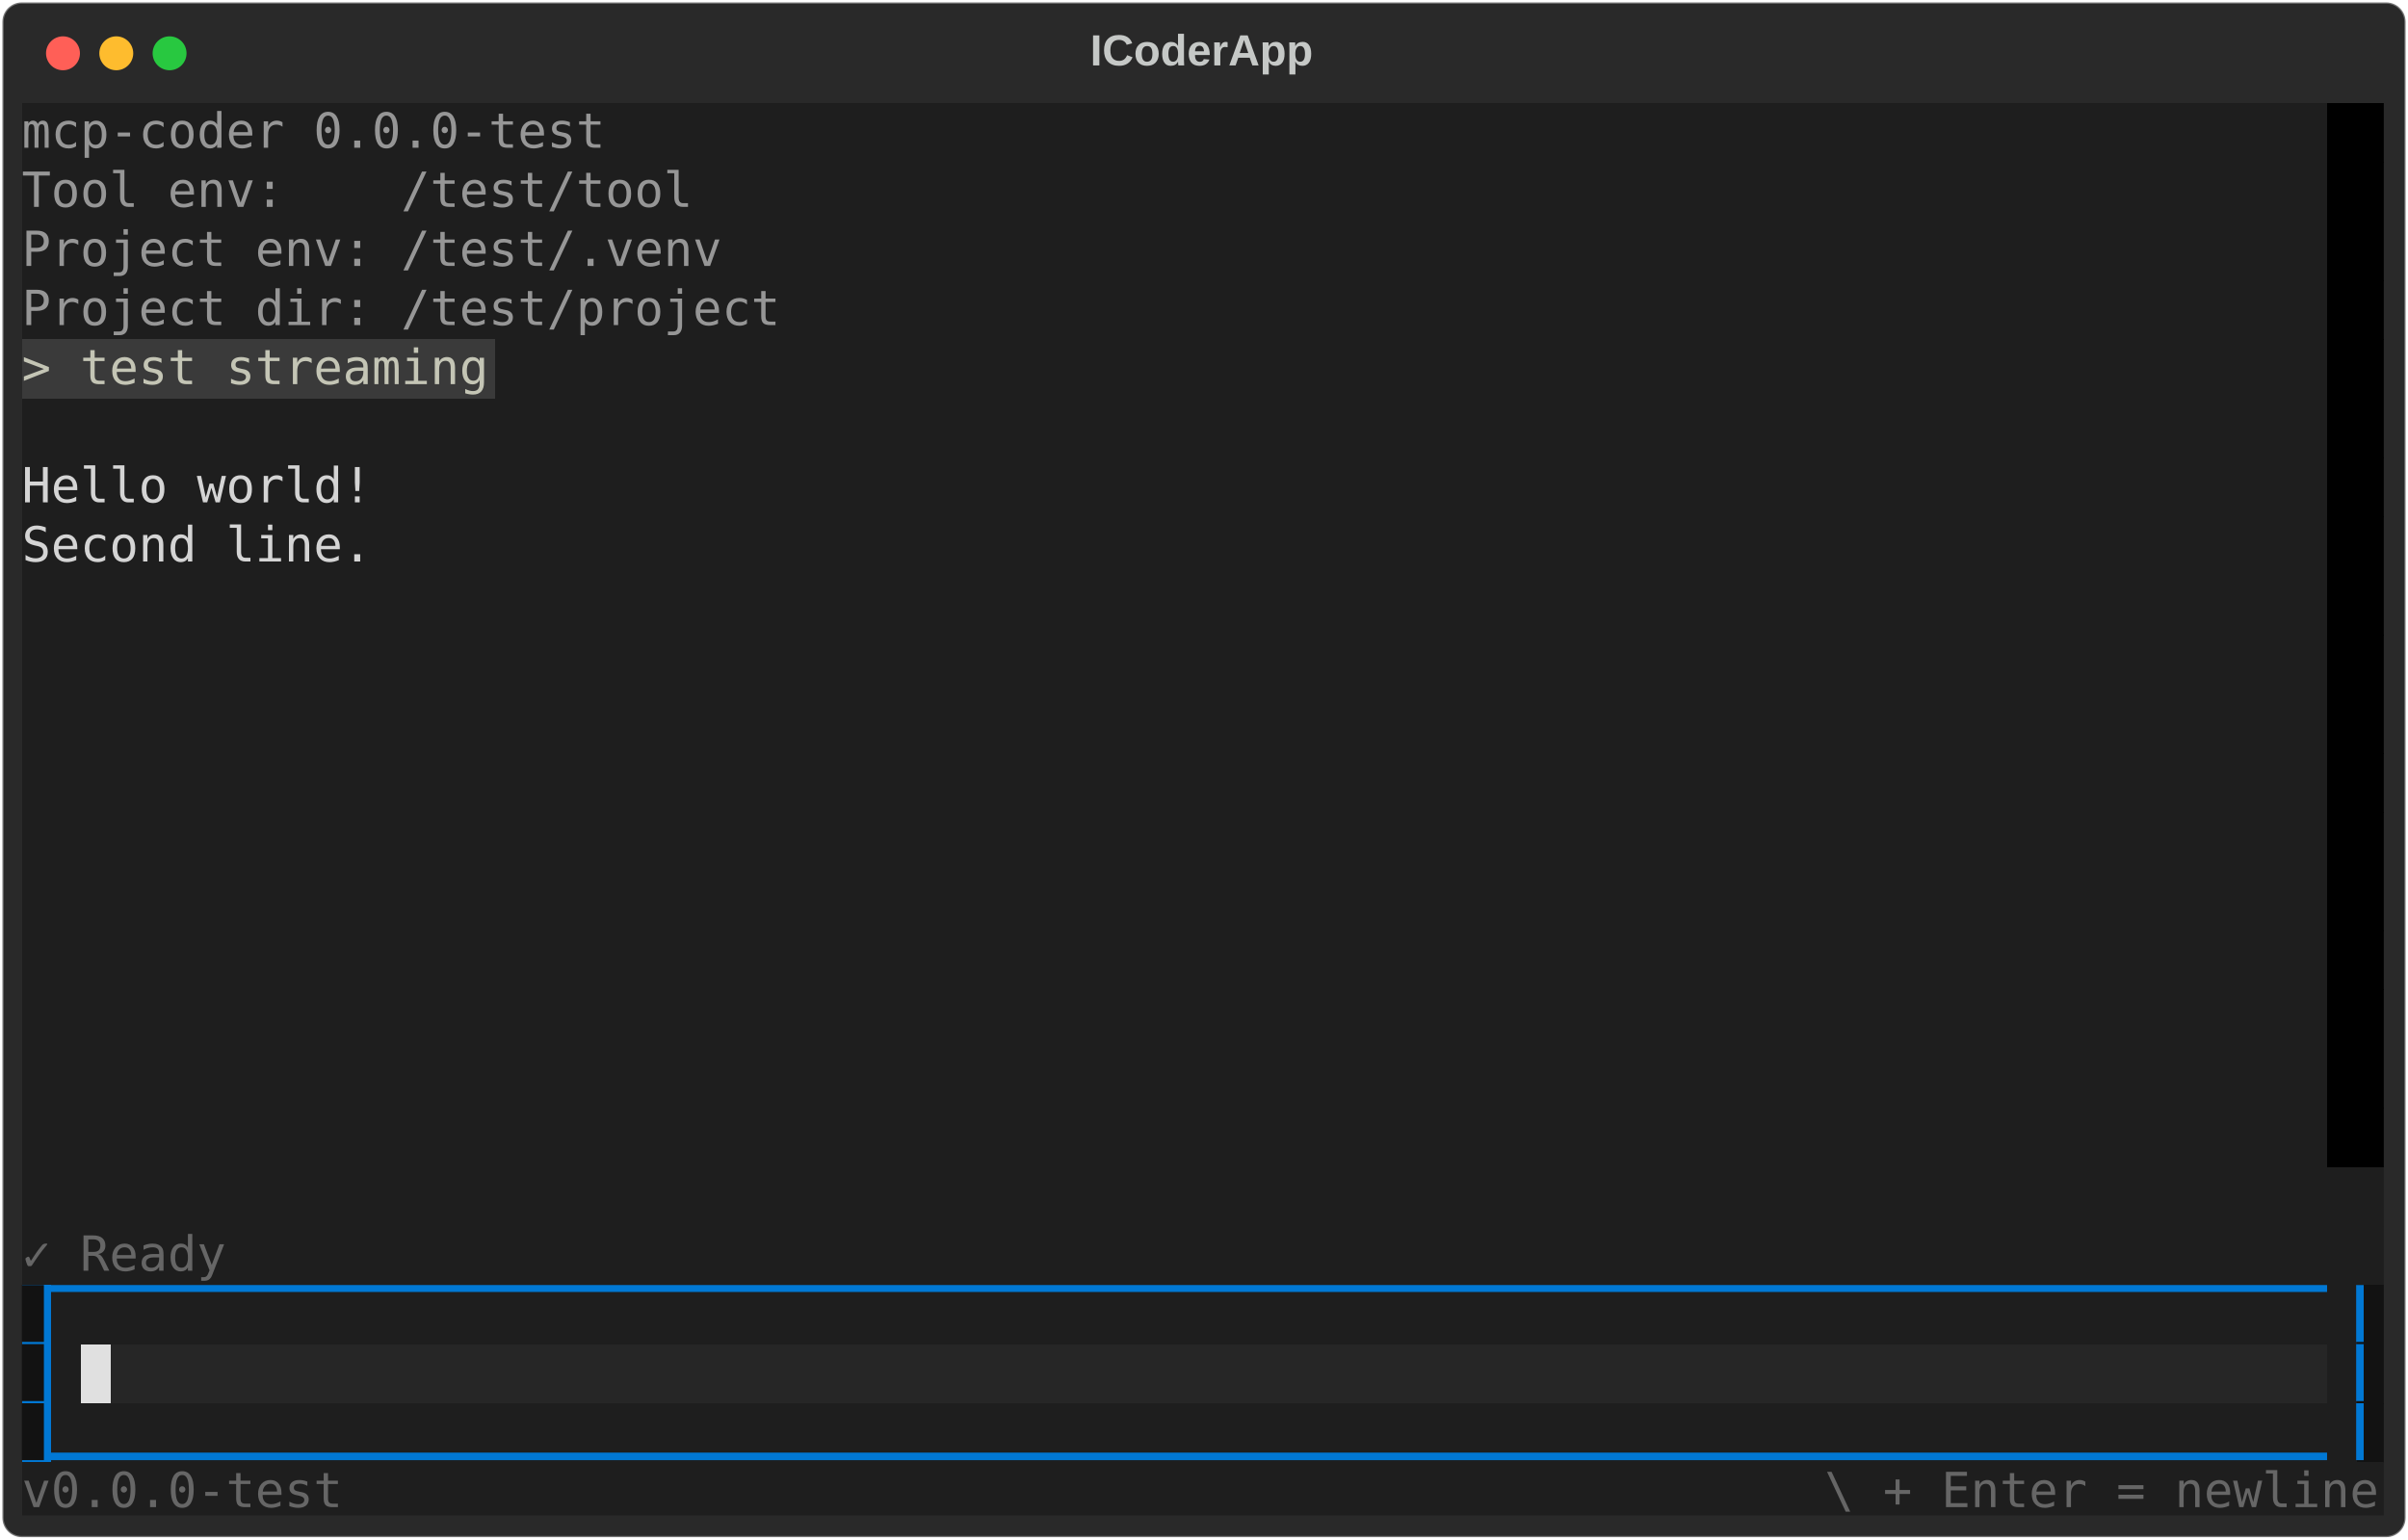
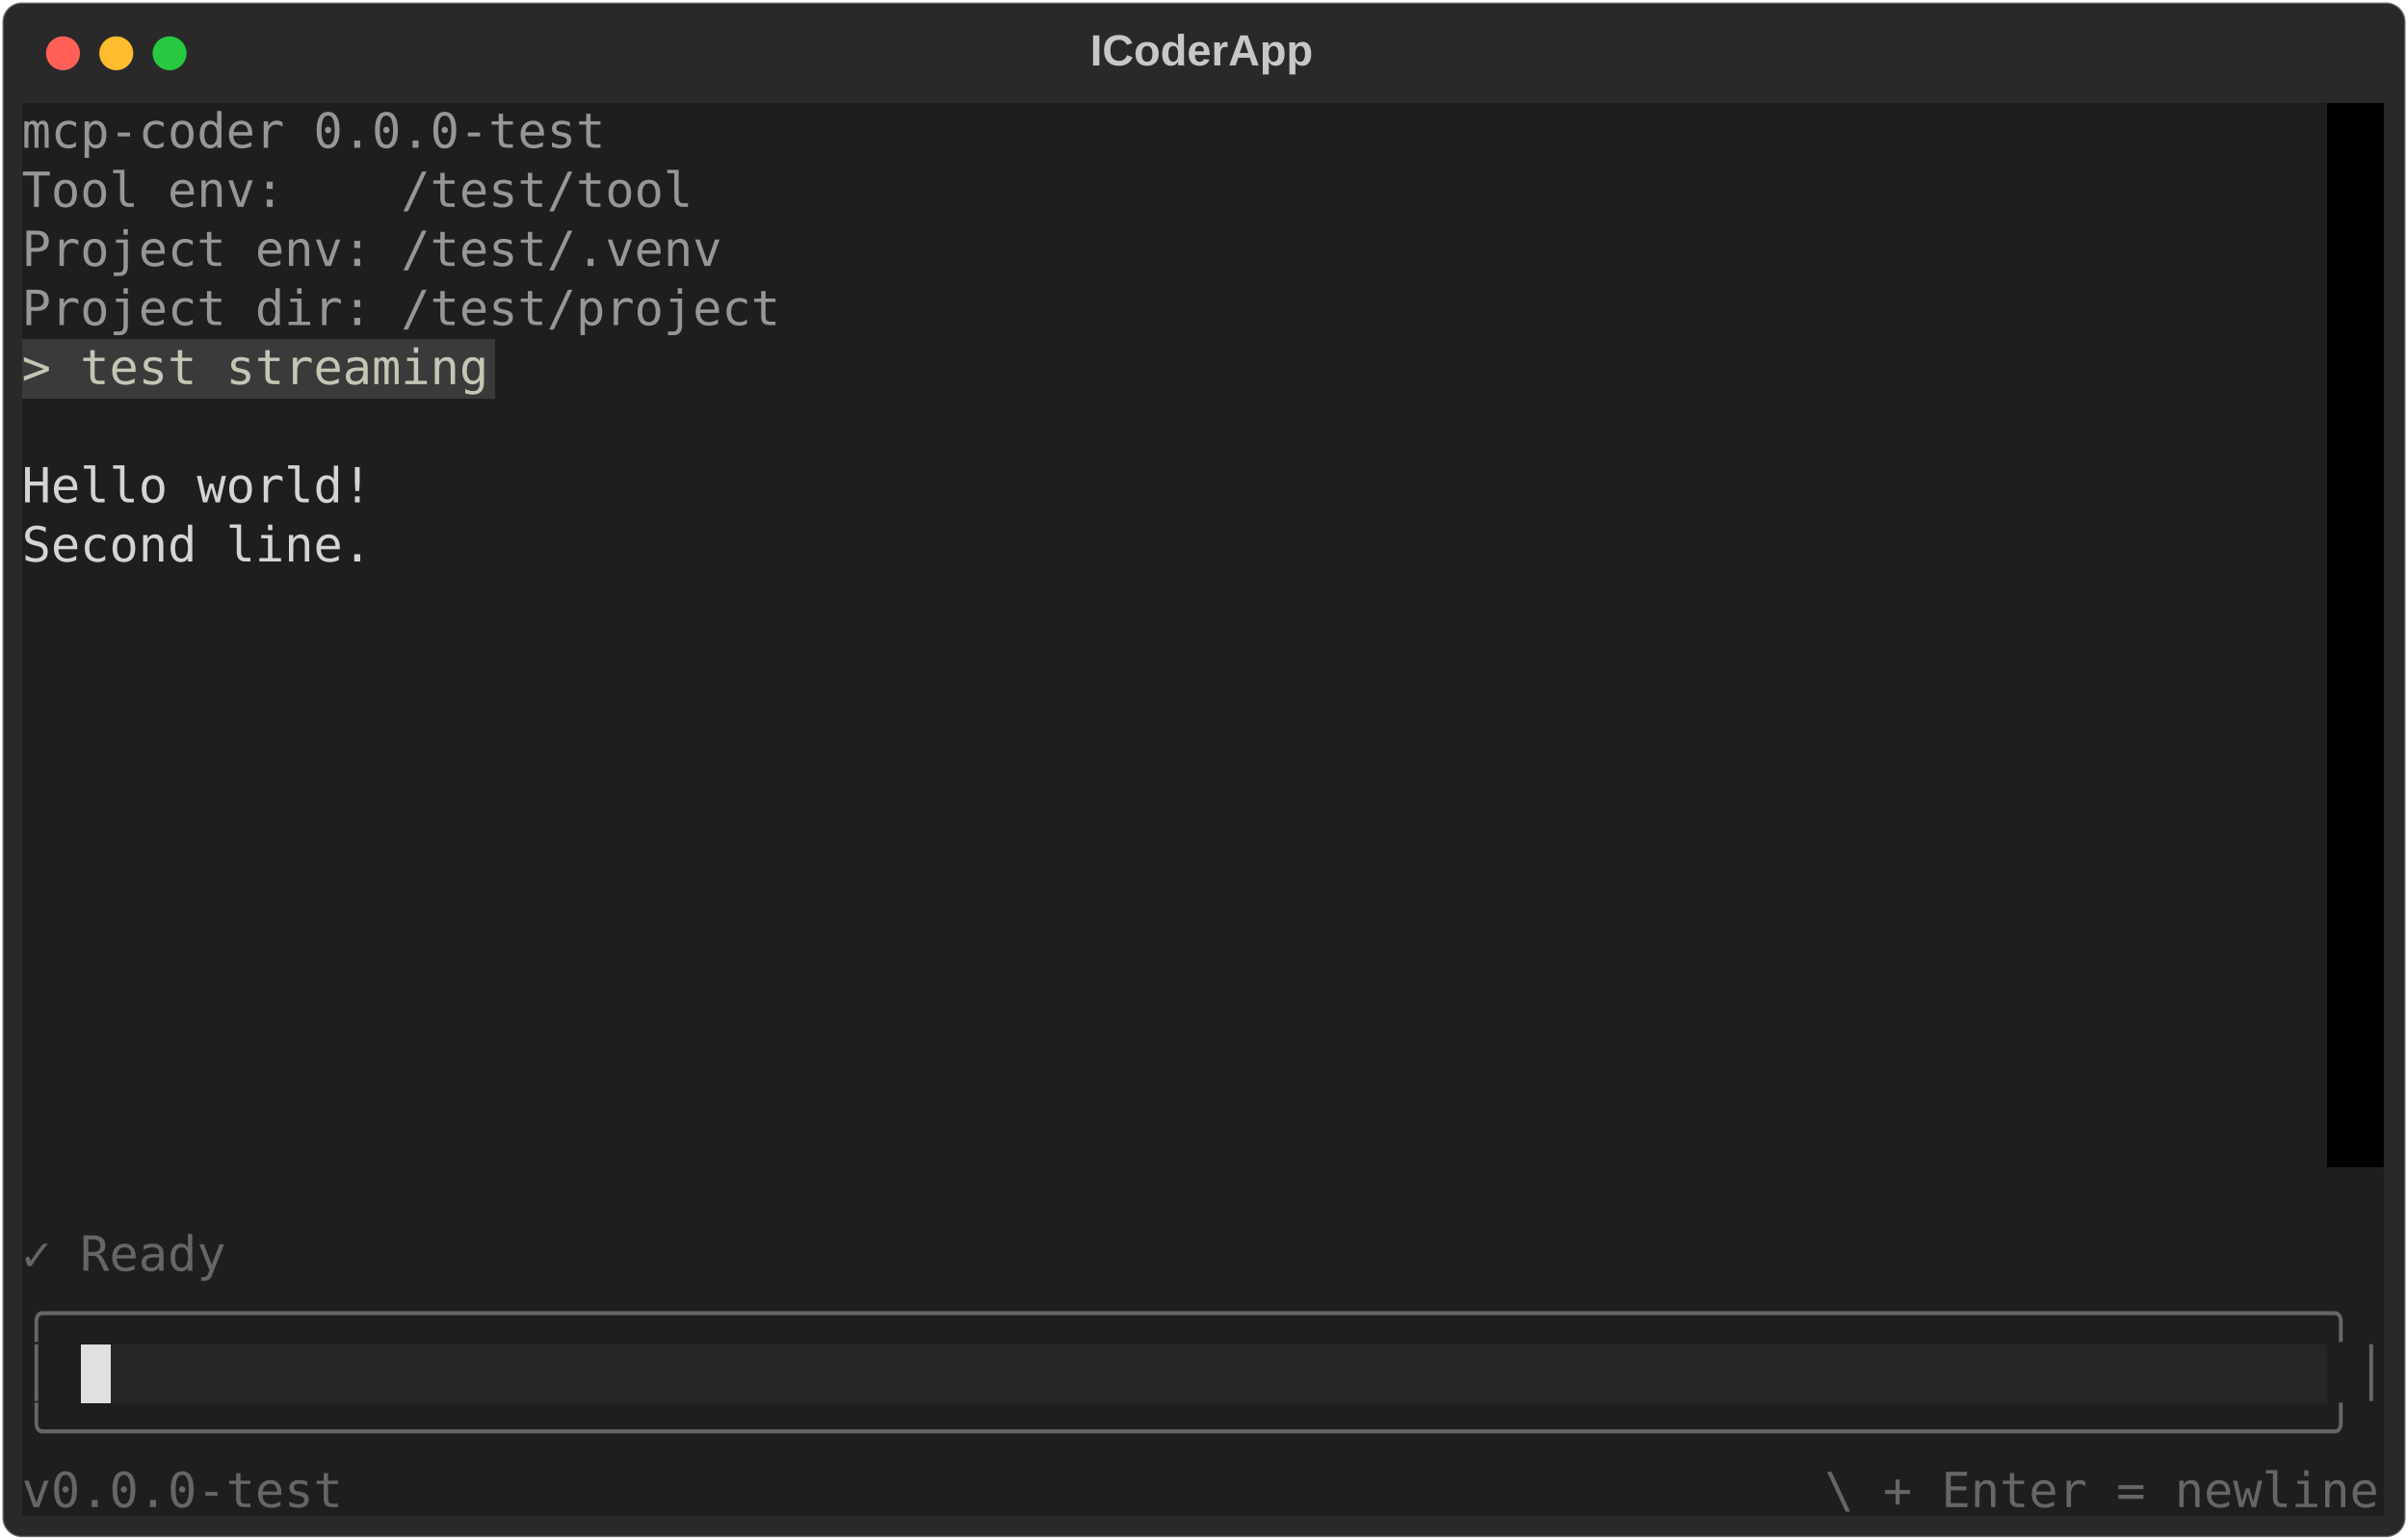
<svg xmlns="http://www.w3.org/2000/svg" class="rich-terminal" viewBox="0 0 994 635.6">
  <style>

    @font-face {
        font-family: "Fira Code";
        src: local("FiraCode-Regular"),
                url("https://cdnjs.cloudflare.com/ajax/libs/firacode/6.2.0/woff2/FiraCode-Regular.woff2") format("woff2"),
                url("https://cdnjs.cloudflare.com/ajax/libs/firacode/6.2.0/woff/FiraCode-Regular.woff") format("woff");
        font-style: normal;
        font-weight: 400;
    }
    @font-face {
        font-family: "Fira Code";
        src: local("FiraCode-Bold"),
                url("https://cdnjs.cloudflare.com/ajax/libs/firacode/6.2.0/woff2/FiraCode-Bold.woff2") format("woff2"),
                url("https://cdnjs.cloudflare.com/ajax/libs/firacode/6.2.0/woff/FiraCode-Bold.woff") format("woff");
        font-style: bold;
        font-weight: 700;
    }

    .terminal-matrix {
        font-family: Fira Code, monospace;
        font-size: 20px;
        line-height: 24.4px;
        font-variant-east-asian: full-width;
    }

    .terminal-title {
        font-size: 18px;
        font-weight: bold;
        font-family: arial;
    }

    .terminal-r1 { fill: #969696 }
.terminal-r2 { fill: #d4d4d4 }
.terminal-r3 { fill: #c5c8c6 }
.terminal-r4 { fill: #c4c5b5 }
.terminal-r5 { fill: #666666 }
.terminal-r6 { fill: #121212 }
- .terminal-r7 { fill: #0178d4 }
    </style>
  <defs>
    <clipPath id="terminal-clip-terminal">
      <rect x="0" y="0" width="975.0" height="584.6" />
    </clipPath>
    <clipPath id="terminal-line-0">
      <rect x="0" y="1.5" width="976" height="24.65" />
    </clipPath>
    <clipPath id="terminal-line-1">
      <rect x="0" y="25.9" width="976" height="24.65" />
    </clipPath>
    <clipPath id="terminal-line-2">
      <rect x="0" y="50.3" width="976" height="24.65" />
    </clipPath>
    <clipPath id="terminal-line-3">
      <rect x="0" y="74.7" width="976" height="24.65" />
    </clipPath>
    <clipPath id="terminal-line-4">
      <rect x="0" y="99.1" width="976" height="24.65" />
    </clipPath>
    <clipPath id="terminal-line-5">
      <rect x="0" y="123.5" width="976" height="24.65" />
    </clipPath>
    <clipPath id="terminal-line-6">
      <rect x="0" y="147.9" width="976" height="24.65" />
    </clipPath>
    <clipPath id="terminal-line-7">
      <rect x="0" y="172.3" width="976" height="24.65" />
    </clipPath>
    <clipPath id="terminal-line-8">
      <rect x="0" y="196.7" width="976" height="24.65" />
    </clipPath>
    <clipPath id="terminal-line-9">
      <rect x="0" y="221.1" width="976" height="24.65" />
    </clipPath>
    <clipPath id="terminal-line-10">
      <rect x="0" y="245.5" width="976" height="24.65" />
    </clipPath>
    <clipPath id="terminal-line-11">
      <rect x="0" y="269.9" width="976" height="24.65" />
    </clipPath>
    <clipPath id="terminal-line-12">
      <rect x="0" y="294.3" width="976" height="24.65" />
    </clipPath>
    <clipPath id="terminal-line-13">
      <rect x="0" y="318.7" width="976" height="24.65" />
    </clipPath>
    <clipPath id="terminal-line-14">
      <rect x="0" y="343.1" width="976" height="24.65" />
    </clipPath>
    <clipPath id="terminal-line-15">
      <rect x="0" y="367.5" width="976" height="24.65" />
    </clipPath>
    <clipPath id="terminal-line-16">
      <rect x="0" y="391.9" width="976" height="24.65" />
    </clipPath>
    <clipPath id="terminal-line-17">
      <rect x="0" y="416.3" width="976" height="24.65" />
    </clipPath>
    <clipPath id="terminal-line-18">
      <rect x="0" y="440.7" width="976" height="24.65" />
    </clipPath>
    <clipPath id="terminal-line-19">
      <rect x="0" y="465.1" width="976" height="24.65" />
    </clipPath>
    <clipPath id="terminal-line-20">
      <rect x="0" y="489.5" width="976" height="24.65" />
    </clipPath>
    <clipPath id="terminal-line-21">
      <rect x="0" y="513.9" width="976" height="24.65" />
    </clipPath>
    <clipPath id="terminal-line-22">
      <rect x="0" y="538.3" width="976" height="24.65" />
    </clipPath>
  </defs>
  <rect fill="#292929" stroke="rgba(255,255,255,0.35)" stroke-width="1" x="1" y="1" width="992" height="633.6" rx="8" />
  <text class="terminal-title" fill="#c5c8c6" text-anchor="middle" x="496" y="27">ICoderApp</text>
  <g transform="translate(26,22)">
    <circle cx="0" cy="0" r="7" fill="#ff5f57" />
    <circle cx="22" cy="0" r="7" fill="#febc2e" />
    <circle cx="44" cy="0" r="7" fill="#28c840" />
  </g>
  <g transform="translate(9, 41)" clip-path="url(#terminal-clip-terminal)">
    <rect fill="#1e1e1e" x="0" y="1.5" width="244" height="24.65" shape-rendering="crispEdges" />
    <rect fill="#1e1e1e" x="244" y="1.5" width="707.6" height="24.65" shape-rendering="crispEdges" />
    <rect fill="#000000" x="951.6" y="1.5" width="24.4" height="24.65" shape-rendering="crispEdges" />
    <rect fill="#1e1e1e" x="0" y="25.9" width="280.6" height="24.65" shape-rendering="crispEdges" />
    <rect fill="#1e1e1e" x="280.6" y="25.9" width="671" height="24.65" shape-rendering="crispEdges" />
    <rect fill="#000000" x="951.6" y="25.9" width="24.4" height="24.65" shape-rendering="crispEdges" />
    <rect fill="#1e1e1e" x="0" y="50.3" width="292.8" height="24.65" shape-rendering="crispEdges" />
    <rect fill="#1e1e1e" x="292.8" y="50.3" width="658.8" height="24.65" shape-rendering="crispEdges" />
    <rect fill="#000000" x="951.6" y="50.3" width="24.4" height="24.65" shape-rendering="crispEdges" />
    <rect fill="#1e1e1e" x="0" y="74.7" width="317.2" height="24.65" shape-rendering="crispEdges" />
    <rect fill="#1e1e1e" x="317.2" y="74.7" width="634.4" height="24.65" shape-rendering="crispEdges" />
    <rect fill="#000000" x="951.6" y="74.7" width="24.4" height="24.65" shape-rendering="crispEdges" />
    <rect fill="#3a3a3a" x="0" y="99.1" width="195.2" height="24.65" shape-rendering="crispEdges" />
    <rect fill="#1e1e1e" x="195.2" y="99.1" width="756.4" height="24.65" shape-rendering="crispEdges" />
    <rect fill="#000000" x="951.6" y="99.1" width="24.4" height="24.65" shape-rendering="crispEdges" />
    <rect fill="#1e1e1e" x="0" y="123.5" width="951.6" height="24.65" shape-rendering="crispEdges" />
    <rect fill="#000000" x="951.6" y="123.5" width="24.4" height="24.65" shape-rendering="crispEdges" />
    <rect fill="#1e1e1e" x="0" y="147.9" width="951.6" height="24.65" shape-rendering="crispEdges" />
    <rect fill="#000000" x="951.6" y="147.9" width="24.4" height="24.65" shape-rendering="crispEdges" />
    <rect fill="#1e1e1e" x="0" y="172.3" width="951.6" height="24.65" shape-rendering="crispEdges" />
    <rect fill="#000000" x="951.6" y="172.3" width="24.4" height="24.65" shape-rendering="crispEdges" />
    <rect fill="#1e1e1e" x="0" y="196.7" width="951.6" height="24.65" shape-rendering="crispEdges" />
    <rect fill="#000000" x="951.6" y="196.7" width="24.4" height="24.65" shape-rendering="crispEdges" />
    <rect fill="#1e1e1e" x="0" y="221.1" width="951.6" height="24.65" shape-rendering="crispEdges" />
    <rect fill="#000000" x="951.6" y="221.1" width="24.4" height="24.65" shape-rendering="crispEdges" />
    <rect fill="#1e1e1e" x="0" y="245.5" width="951.6" height="24.65" shape-rendering="crispEdges" />
    <rect fill="#000000" x="951.6" y="245.5" width="24.4" height="24.65" shape-rendering="crispEdges" />
    <rect fill="#1e1e1e" x="0" y="269.9" width="951.6" height="24.65" shape-rendering="crispEdges" />
    <rect fill="#000000" x="951.6" y="269.9" width="24.4" height="24.65" shape-rendering="crispEdges" />
    <rect fill="#1e1e1e" x="0" y="294.3" width="951.6" height="24.65" shape-rendering="crispEdges" />
    <rect fill="#000000" x="951.6" y="294.3" width="24.4" height="24.65" shape-rendering="crispEdges" />
    <rect fill="#1e1e1e" x="0" y="318.7" width="951.6" height="24.65" shape-rendering="crispEdges" />
    <rect fill="#000000" x="951.6" y="318.7" width="24.4" height="24.65" shape-rendering="crispEdges" />
    <rect fill="#1e1e1e" x="0" y="343.1" width="951.6" height="24.65" shape-rendering="crispEdges" />
    <rect fill="#000000" x="951.6" y="343.1" width="24.4" height="24.65" shape-rendering="crispEdges" />
    <rect fill="#1e1e1e" x="0" y="367.5" width="951.6" height="24.65" shape-rendering="crispEdges" />
    <rect fill="#000000" x="951.6" y="367.5" width="24.4" height="24.65" shape-rendering="crispEdges" />
    <rect fill="#1e1e1e" x="0" y="391.9" width="951.6" height="24.65" shape-rendering="crispEdges" />
    <rect fill="#000000" x="951.6" y="391.9" width="24.4" height="24.65" shape-rendering="crispEdges" />
    <rect fill="#1e1e1e" x="0" y="416.3" width="951.6" height="24.65" shape-rendering="crispEdges" />
    <rect fill="#000000" x="951.6" y="416.3" width="24.4" height="24.65" shape-rendering="crispEdges" />
    <rect fill="#1e1e1e" x="0" y="440.7" width="0" height="24.65" shape-rendering="crispEdges" />
    <rect fill="#1e1e1e" x="0" y="440.7" width="976" height="24.65" shape-rendering="crispEdges" />
    <rect fill="#1e1e1e" x="0" y="465.1" width="85.4" height="24.65" shape-rendering="crispEdges" />
    <rect fill="#1e1e1e" x="85.4" y="465.1" width="890.6" height="24.65" shape-rendering="crispEdges" />
-     <rect fill="#0178d4" x="0" y="489.5" width="12.2" height="24.65" shape-rendering="crispEdges" />
-     <rect fill="#1e1e1e" x="12.2" y="489.5" width="951.6" height="24.65" shape-rendering="crispEdges" />
-     <rect fill="#121212" x="963.8" y="489.5" width="12.2" height="24.65" shape-rendering="crispEdges" />
-     <rect fill="#0178d4" x="0" y="513.9" width="12.2" height="24.65" shape-rendering="crispEdges" />
+     <rect fill="#1e1e1e" x="0" y="489.5" width="976" height="24.65" shape-rendering="crispEdges" />
+     <rect fill="#1e1e1e" x="0" y="513.9" width="12.2" height="24.65" shape-rendering="crispEdges" />
    <rect fill="#1e1e1e" x="12.2" y="513.9" width="12.2" height="24.65" shape-rendering="crispEdges" />
    <rect fill="#e0e0e0" x="24.4" y="513.9" width="12.2" height="24.65" shape-rendering="crispEdges" />
    <rect fill="#262626" x="36.6" y="513.9" width="915" height="24.65" shape-rendering="crispEdges" />
    <rect fill="#1e1e1e" x="951.6" y="513.9" width="12.2" height="24.65" shape-rendering="crispEdges" />
-     <rect fill="#121212" x="963.8" y="513.9" width="12.2" height="24.65" shape-rendering="crispEdges" />
-     <rect fill="#0178d4" x="0" y="538.3" width="12.2" height="24.65" shape-rendering="crispEdges" />
-     <rect fill="#1e1e1e" x="12.2" y="538.3" width="951.6" height="24.65" shape-rendering="crispEdges" />
-     <rect fill="#121212" x="963.8" y="538.3" width="12.2" height="24.65" shape-rendering="crispEdges" />
+     <rect fill="#1e1e1e" x="963.8" y="513.9" width="12.2" height="24.65" shape-rendering="crispEdges" />
+     <rect fill="#1e1e1e" x="0" y="538.3" width="976" height="24.65" shape-rendering="crispEdges" />
    <rect fill="#1e1e1e" x="0" y="562.7" width="134.2" height="24.65" shape-rendering="crispEdges" />
    <rect fill="#1e1e1e" x="134.2" y="562.7" width="610" height="24.65" shape-rendering="crispEdges" />
    <rect fill="#1e1e1e" x="744.2" y="562.7" width="231.8" height="24.65" shape-rendering="crispEdges" />
    <g class="terminal-matrix">
      <text class="terminal-r1" x="0" y="20" textLength="244" clip-path="url(#terminal-line-0)">mcp-coder 0.0.0-test</text>
      <text class="terminal-r3" x="976" y="20" textLength="12.2" clip-path="url(#terminal-line-0)">
</text>
      <text class="terminal-r1" x="0" y="44.4" textLength="280.6" clip-path="url(#terminal-line-1)">Tool env:    /test/tool</text>
      <text class="terminal-r3" x="976" y="44.4" textLength="12.2" clip-path="url(#terminal-line-1)">
</text>
      <text class="terminal-r1" x="0" y="68.8" textLength="292.8" clip-path="url(#terminal-line-2)">Project env: /test/.venv</text>
      <text class="terminal-r3" x="976" y="68.8" textLength="12.2" clip-path="url(#terminal-line-2)">
</text>
      <text class="terminal-r1" x="0" y="93.2" textLength="317.2" clip-path="url(#terminal-line-3)">Project dir: /test/project</text>
      <text class="terminal-r3" x="976" y="93.2" textLength="12.2" clip-path="url(#terminal-line-3)">
</text>
      <text class="terminal-r4" x="0" y="117.6" textLength="195.2" clip-path="url(#terminal-line-4)">&gt; test streaming</text>
      <text class="terminal-r3" x="976" y="117.6" textLength="12.2" clip-path="url(#terminal-line-4)">
</text>
      <text class="terminal-r3" x="976" y="142" textLength="12.2" clip-path="url(#terminal-line-5)">
</text>
      <text class="terminal-r2" x="0" y="166.4" textLength="951.6" clip-path="url(#terminal-line-6)">Hello world!                                                                  </text>
      <text class="terminal-r3" x="976" y="166.4" textLength="12.2" clip-path="url(#terminal-line-6)">
</text>
      <text class="terminal-r2" x="0" y="190.8" textLength="951.6" clip-path="url(#terminal-line-7)">Second line.                                                                  </text>
      <text class="terminal-r3" x="976" y="190.8" textLength="12.2" clip-path="url(#terminal-line-7)">
</text>
      <text class="terminal-r3" x="976" y="215.2" textLength="12.2" clip-path="url(#terminal-line-8)">
</text>
      <text class="terminal-r3" x="976" y="239.6" textLength="12.2" clip-path="url(#terminal-line-9)">
</text>
      <text class="terminal-r3" x="976" y="264" textLength="12.2" clip-path="url(#terminal-line-10)">
</text>
      <text class="terminal-r3" x="976" y="288.4" textLength="12.2" clip-path="url(#terminal-line-11)">
</text>
      <text class="terminal-r3" x="976" y="312.8" textLength="12.2" clip-path="url(#terminal-line-12)">
</text>
      <text class="terminal-r3" x="976" y="337.2" textLength="12.2" clip-path="url(#terminal-line-13)">
</text>
      <text class="terminal-r3" x="976" y="361.6" textLength="12.2" clip-path="url(#terminal-line-14)">
</text>
      <text class="terminal-r3" x="976" y="386" textLength="12.2" clip-path="url(#terminal-line-15)">
</text>
      <text class="terminal-r3" x="976" y="410.4" textLength="12.2" clip-path="url(#terminal-line-16)">
</text>
      <text class="terminal-r3" x="976" y="434.8" textLength="12.2" clip-path="url(#terminal-line-17)">
</text>
      <text class="terminal-r3" x="976" y="459.2" textLength="12.2" clip-path="url(#terminal-line-18)">
</text>
      <text class="terminal-r5" x="0" y="483.6" textLength="85.4" clip-path="url(#terminal-line-19)">✓ Ready</text>
      <text class="terminal-r3" x="976" y="483.6" textLength="12.2" clip-path="url(#terminal-line-19)">
</text>
-       <text class="terminal-r6" x="0" y="508" textLength="12.2" clip-path="url(#terminal-line-20)">▊</text>
-       <text class="terminal-r7" x="12.2" y="508" textLength="951.6" clip-path="url(#terminal-line-20)">▔▔▔▔▔▔▔▔▔▔▔▔▔▔▔▔▔▔▔▔▔▔▔▔▔▔▔▔▔▔▔▔▔▔▔▔▔▔▔▔▔▔▔▔▔▔▔▔▔▔▔▔▔▔▔▔▔▔▔▔▔▔▔▔▔▔▔▔▔▔▔▔▔▔▔▔▔▔</text>
-       <text class="terminal-r7" x="963.8" y="508" textLength="12.2" clip-path="url(#terminal-line-20)">▎</text>
+       <text class="terminal-r5" x="0" y="508" textLength="976" clip-path="url(#terminal-line-20)">╭──────────────────────────────────────────────────────────────────────────────╮</text>
      <text class="terminal-r3" x="976" y="508" textLength="12.2" clip-path="url(#terminal-line-20)">
</text>
-       <text class="terminal-r6" x="0" y="532.4" textLength="12.2" clip-path="url(#terminal-line-21)">▊</text>
-       <text class="terminal-r7" x="963.8" y="532.4" textLength="12.2" clip-path="url(#terminal-line-21)">▎</text>
+       <text class="terminal-r5" x="0" y="532.4" textLength="12.2" clip-path="url(#terminal-line-21)">│</text>
+       <text class="terminal-r5" x="963.8" y="532.4" textLength="12.2" clip-path="url(#terminal-line-21)">│</text>
      <text class="terminal-r3" x="976" y="532.4" textLength="12.2" clip-path="url(#terminal-line-21)">
</text>
-       <text class="terminal-r6" x="0" y="556.8" textLength="12.2" clip-path="url(#terminal-line-22)">▊</text>
-       <text class="terminal-r7" x="12.2" y="556.8" textLength="951.6" clip-path="url(#terminal-line-22)">▁▁▁▁▁▁▁▁▁▁▁▁▁▁▁▁▁▁▁▁▁▁▁▁▁▁▁▁▁▁▁▁▁▁▁▁▁▁▁▁▁▁▁▁▁▁▁▁▁▁▁▁▁▁▁▁▁▁▁▁▁▁▁▁▁▁▁▁▁▁▁▁▁▁▁▁▁▁</text>
-       <text class="terminal-r7" x="963.8" y="556.8" textLength="12.2" clip-path="url(#terminal-line-22)">▎</text>
+       <text class="terminal-r5" x="0" y="556.8" textLength="976" clip-path="url(#terminal-line-22)">╰──────────────────────────────────────────────────────────────────────────────╯</text>
      <text class="terminal-r3" x="976" y="556.8" textLength="12.2" clip-path="url(#terminal-line-22)">
</text>
      <text class="terminal-r5" x="0" y="581.2" textLength="134.2" clip-path="url(#terminal-line-23)">v0.0.0-test</text>
      <text class="terminal-r5" x="744.2" y="581.2" textLength="231.8" clip-path="url(#terminal-line-23)">\ + Enter = newline</text>
    </g>
  </g>
</svg>
